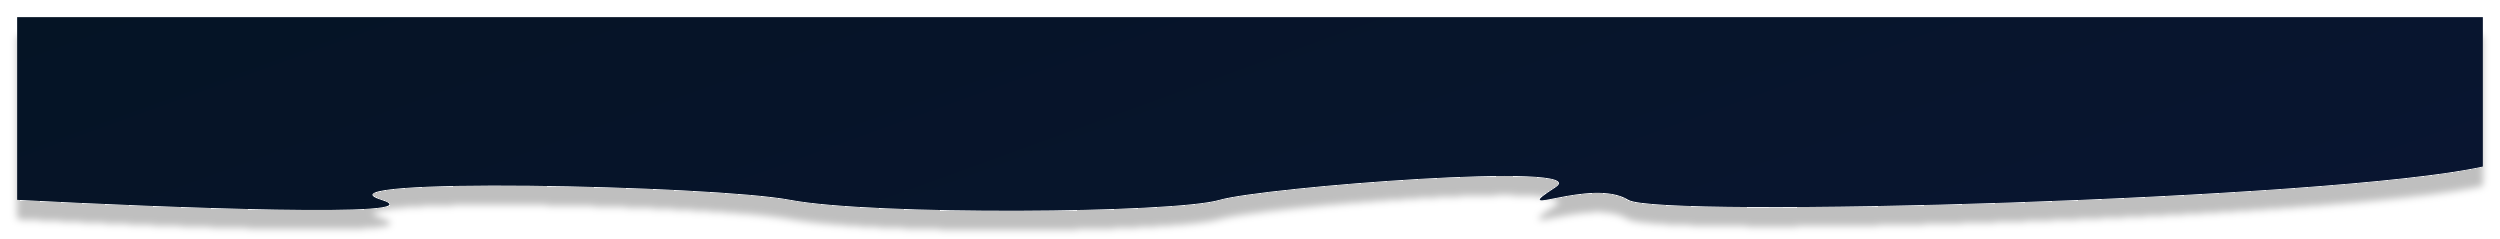
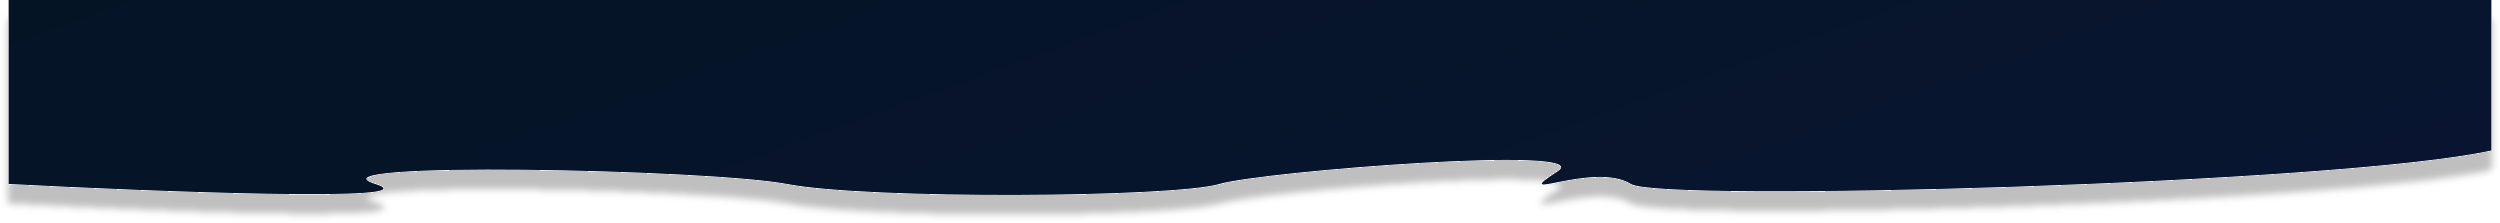
- <svg xmlns="http://www.w3.org/2000/svg" width="1459" height="139" viewBox="0 0 1459 139" fill="none">
-   <g filter="url(#filter0_d_397_492)">
-     <path d="M222.574 116.642C256.986 127.349 95.196 121.103 10 116.642V10H1449V97.213C1360.97 116.642 967.533 127.349 950.327 116.642C928.819 103.257 877.802 128.73 907.812 109.302C931.613 93.893 736.753 109.302 711.744 116.642C684.935 124.51 508.673 125.708 461.157 116.642C416.233 108.07 179.559 103.257 222.574 116.642Z" fill="url(#paint0_linear_397_492)" />
+ <svg xmlns="http://www.w3.org/2000/svg" width="1449" height="129" viewBox="0 0 1449 129" fill="none">
+   <g filter="url(#filter0_d_396_494)">
+     <path d="M217.574 106.642C251.986 117.349 90.196 111.103 5 106.642V0H1444V87.213C1355.97 106.642 962.533 117.349 945.327 106.642C923.819 93.257 872.802 118.73 902.812 99.302C926.613 83.893 731.753 99.302 706.744 106.642C679.935 114.51 503.673 115.708 456.157 106.642C411.233 98.07 174.559 93.257 217.574 106.642Z" fill="url(#paint0_linear_396_494)" />
  </g>
  <defs>
-     <filter id="filter0_d_397_492" x="5.7" y="10" width="1447.6" height="128.3" filterUnits="userSpaceOnUse" color-interpolation-filters="sRGB">
+     <filter id="filter0_d_396_494" x="0.7" y="0" width="1447.6" height="128.3" filterUnits="userSpaceOnUse" color-interpolation-filters="sRGB">
      <feFlood flood-opacity="0" result="BackgroundImageFix" />
      <feColorMatrix in="SourceAlpha" type="matrix" values="0 0 0 0 0 0 0 0 0 0 0 0 0 0 0 0 0 0 127 0" result="hardAlpha" />
      <feOffset dy="11" />
      <feGaussianBlur stdDeviation="2.15" />
      <feComposite in2="hardAlpha" operator="out" />
      <feColorMatrix type="matrix" values="0 0 0 0 0 0 0 0 0 0 0 0 0 0 0 0 0 0 0.25 0" />
-       <feBlend mode="normal" in2="BackgroundImageFix" result="effect1_dropShadow_397_492" />
-       <feBlend mode="normal" in="SourceGraphic" in2="effect1_dropShadow_397_492" result="shape" />
+       <feBlend mode="normal" in2="BackgroundImageFix" result="effect1_dropShadow_396_494" />
+       <feBlend mode="normal" in="SourceGraphic" in2="effect1_dropShadow_396_494" result="shape" />
    </filter>
-     <linearGradient id="paint0_linear_397_492" x1="10.001" y1="9.568" x2="1124.02" y2="3083.17" gradientUnits="userSpaceOnUse">
+     <linearGradient id="paint0_linear_396_494" x1="5.001" y1="-0.432" x2="1119.02" y2="3073.17" gradientUnits="userSpaceOnUse">
      <stop stop-color="#051425" />
      <stop offset="1" stop-color="#1A1A66" />
    </linearGradient>
  </defs>
</svg>
